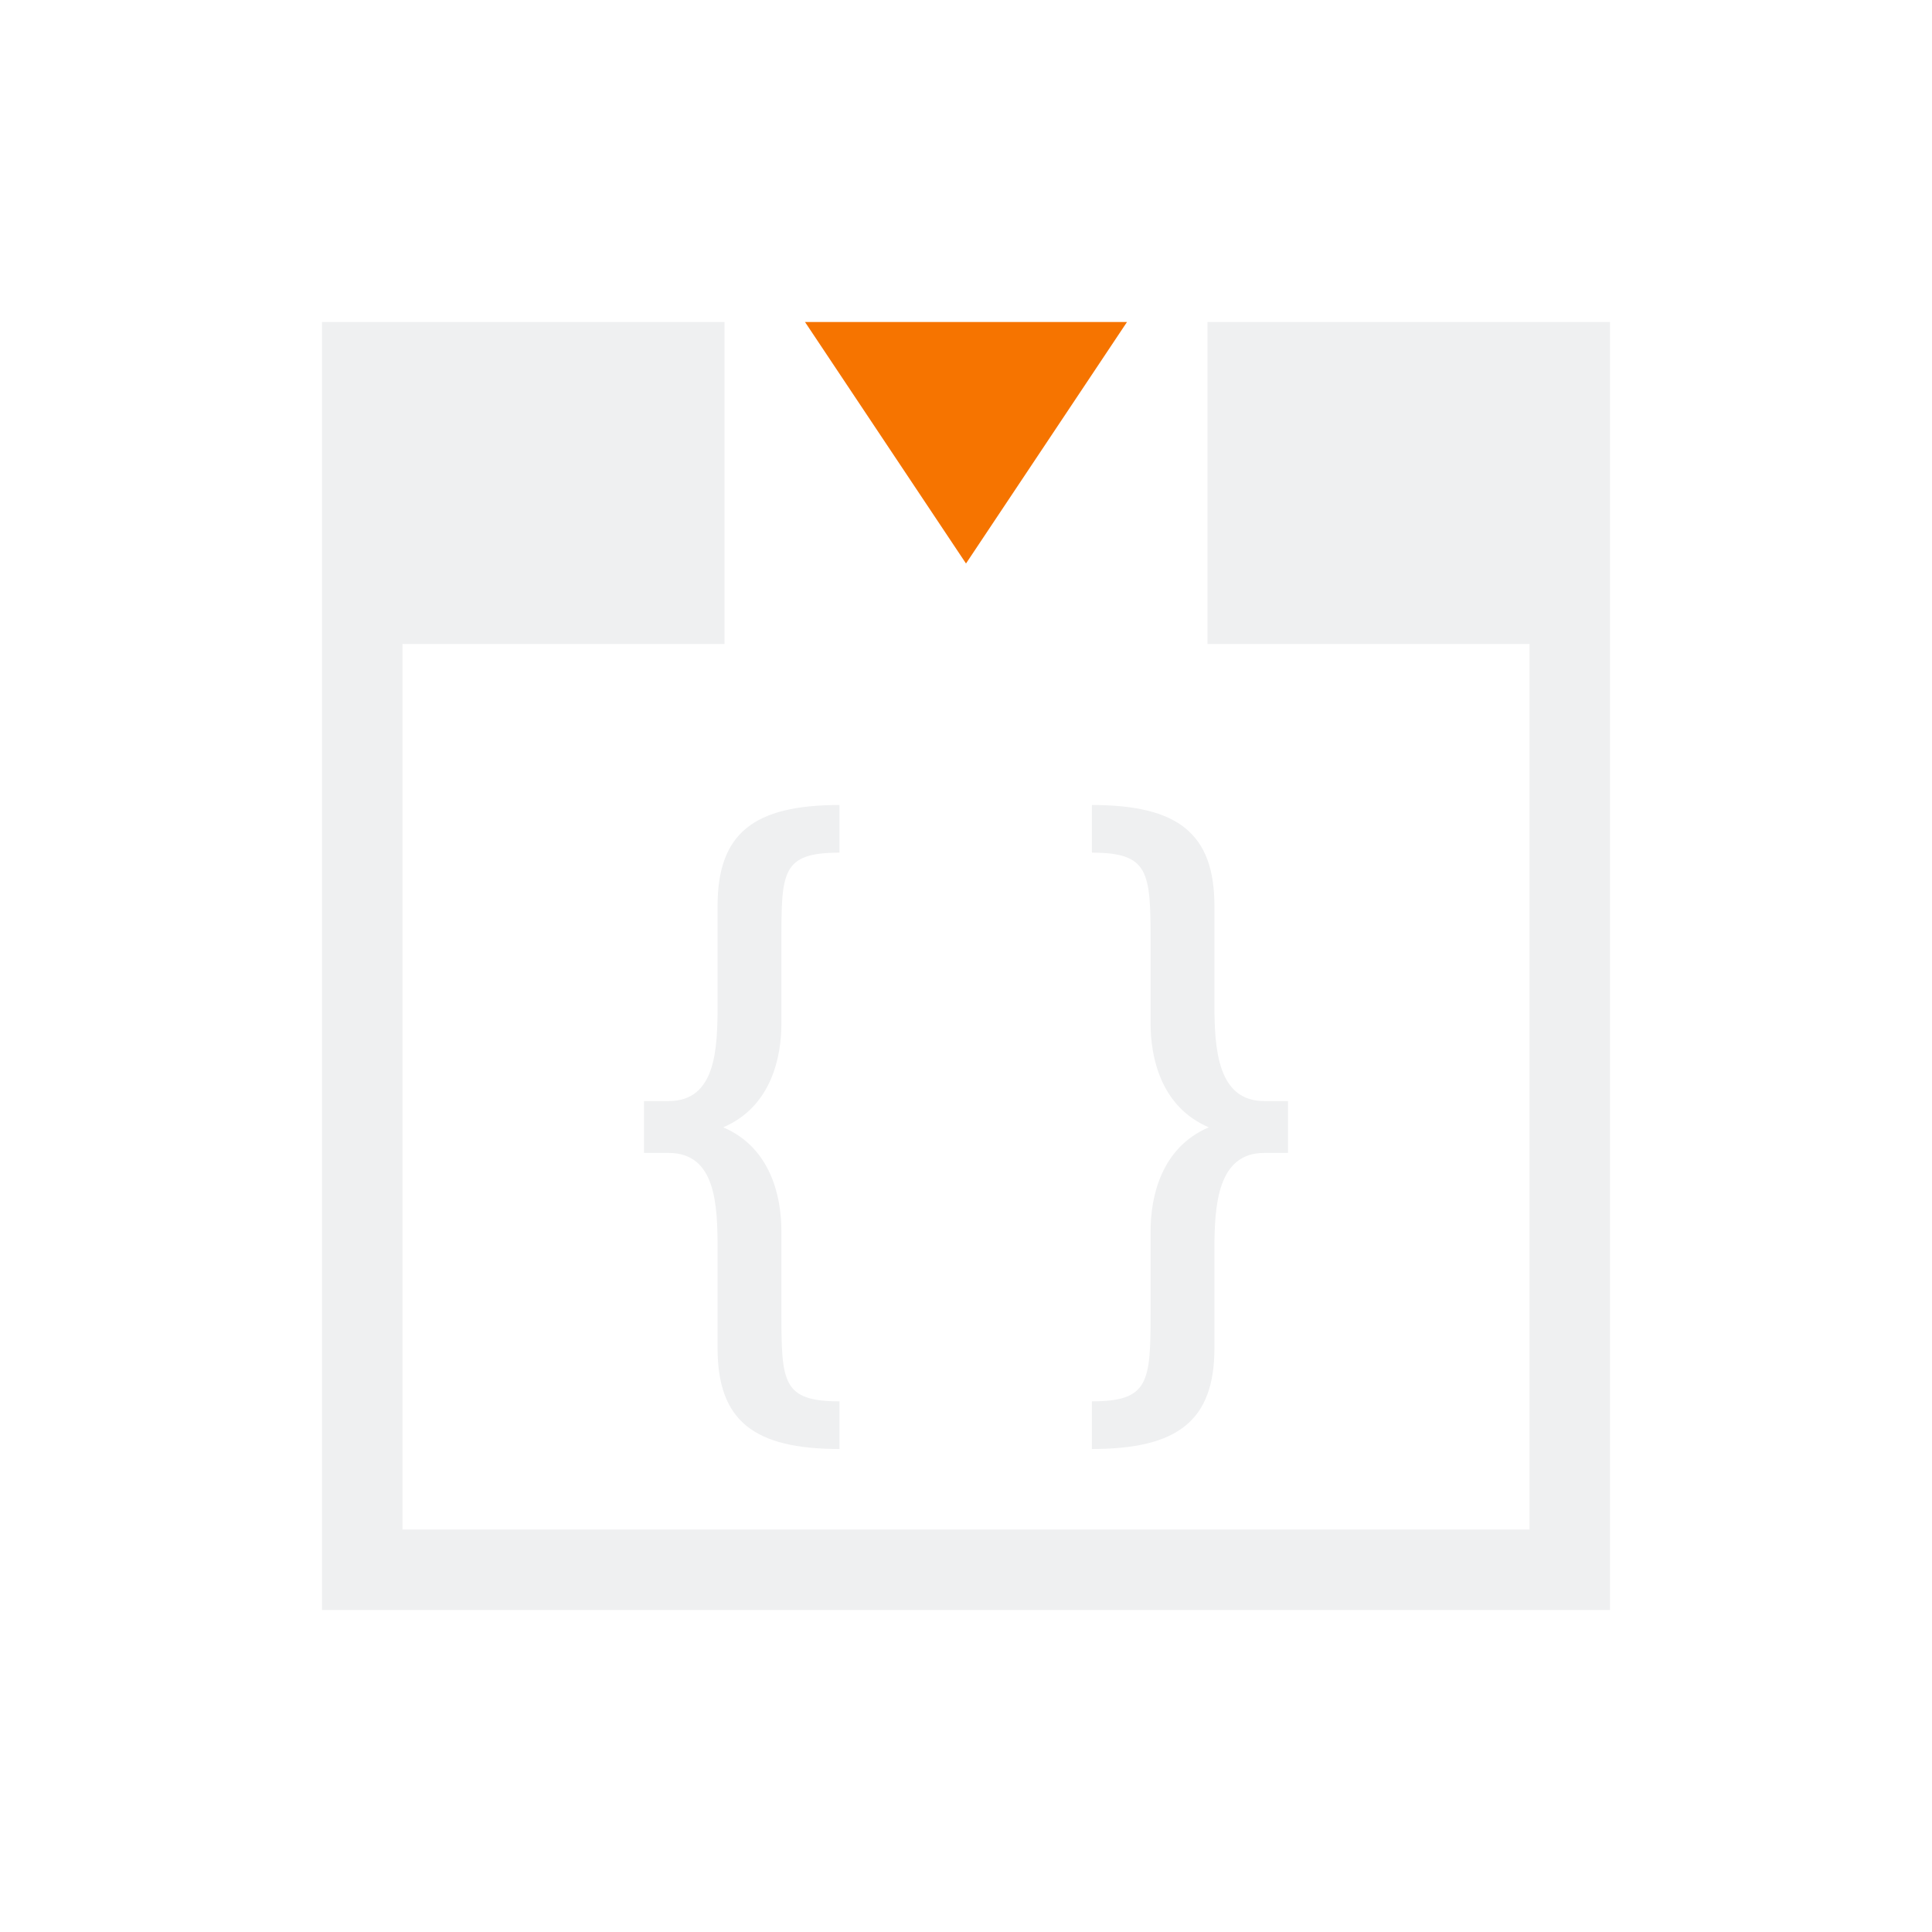
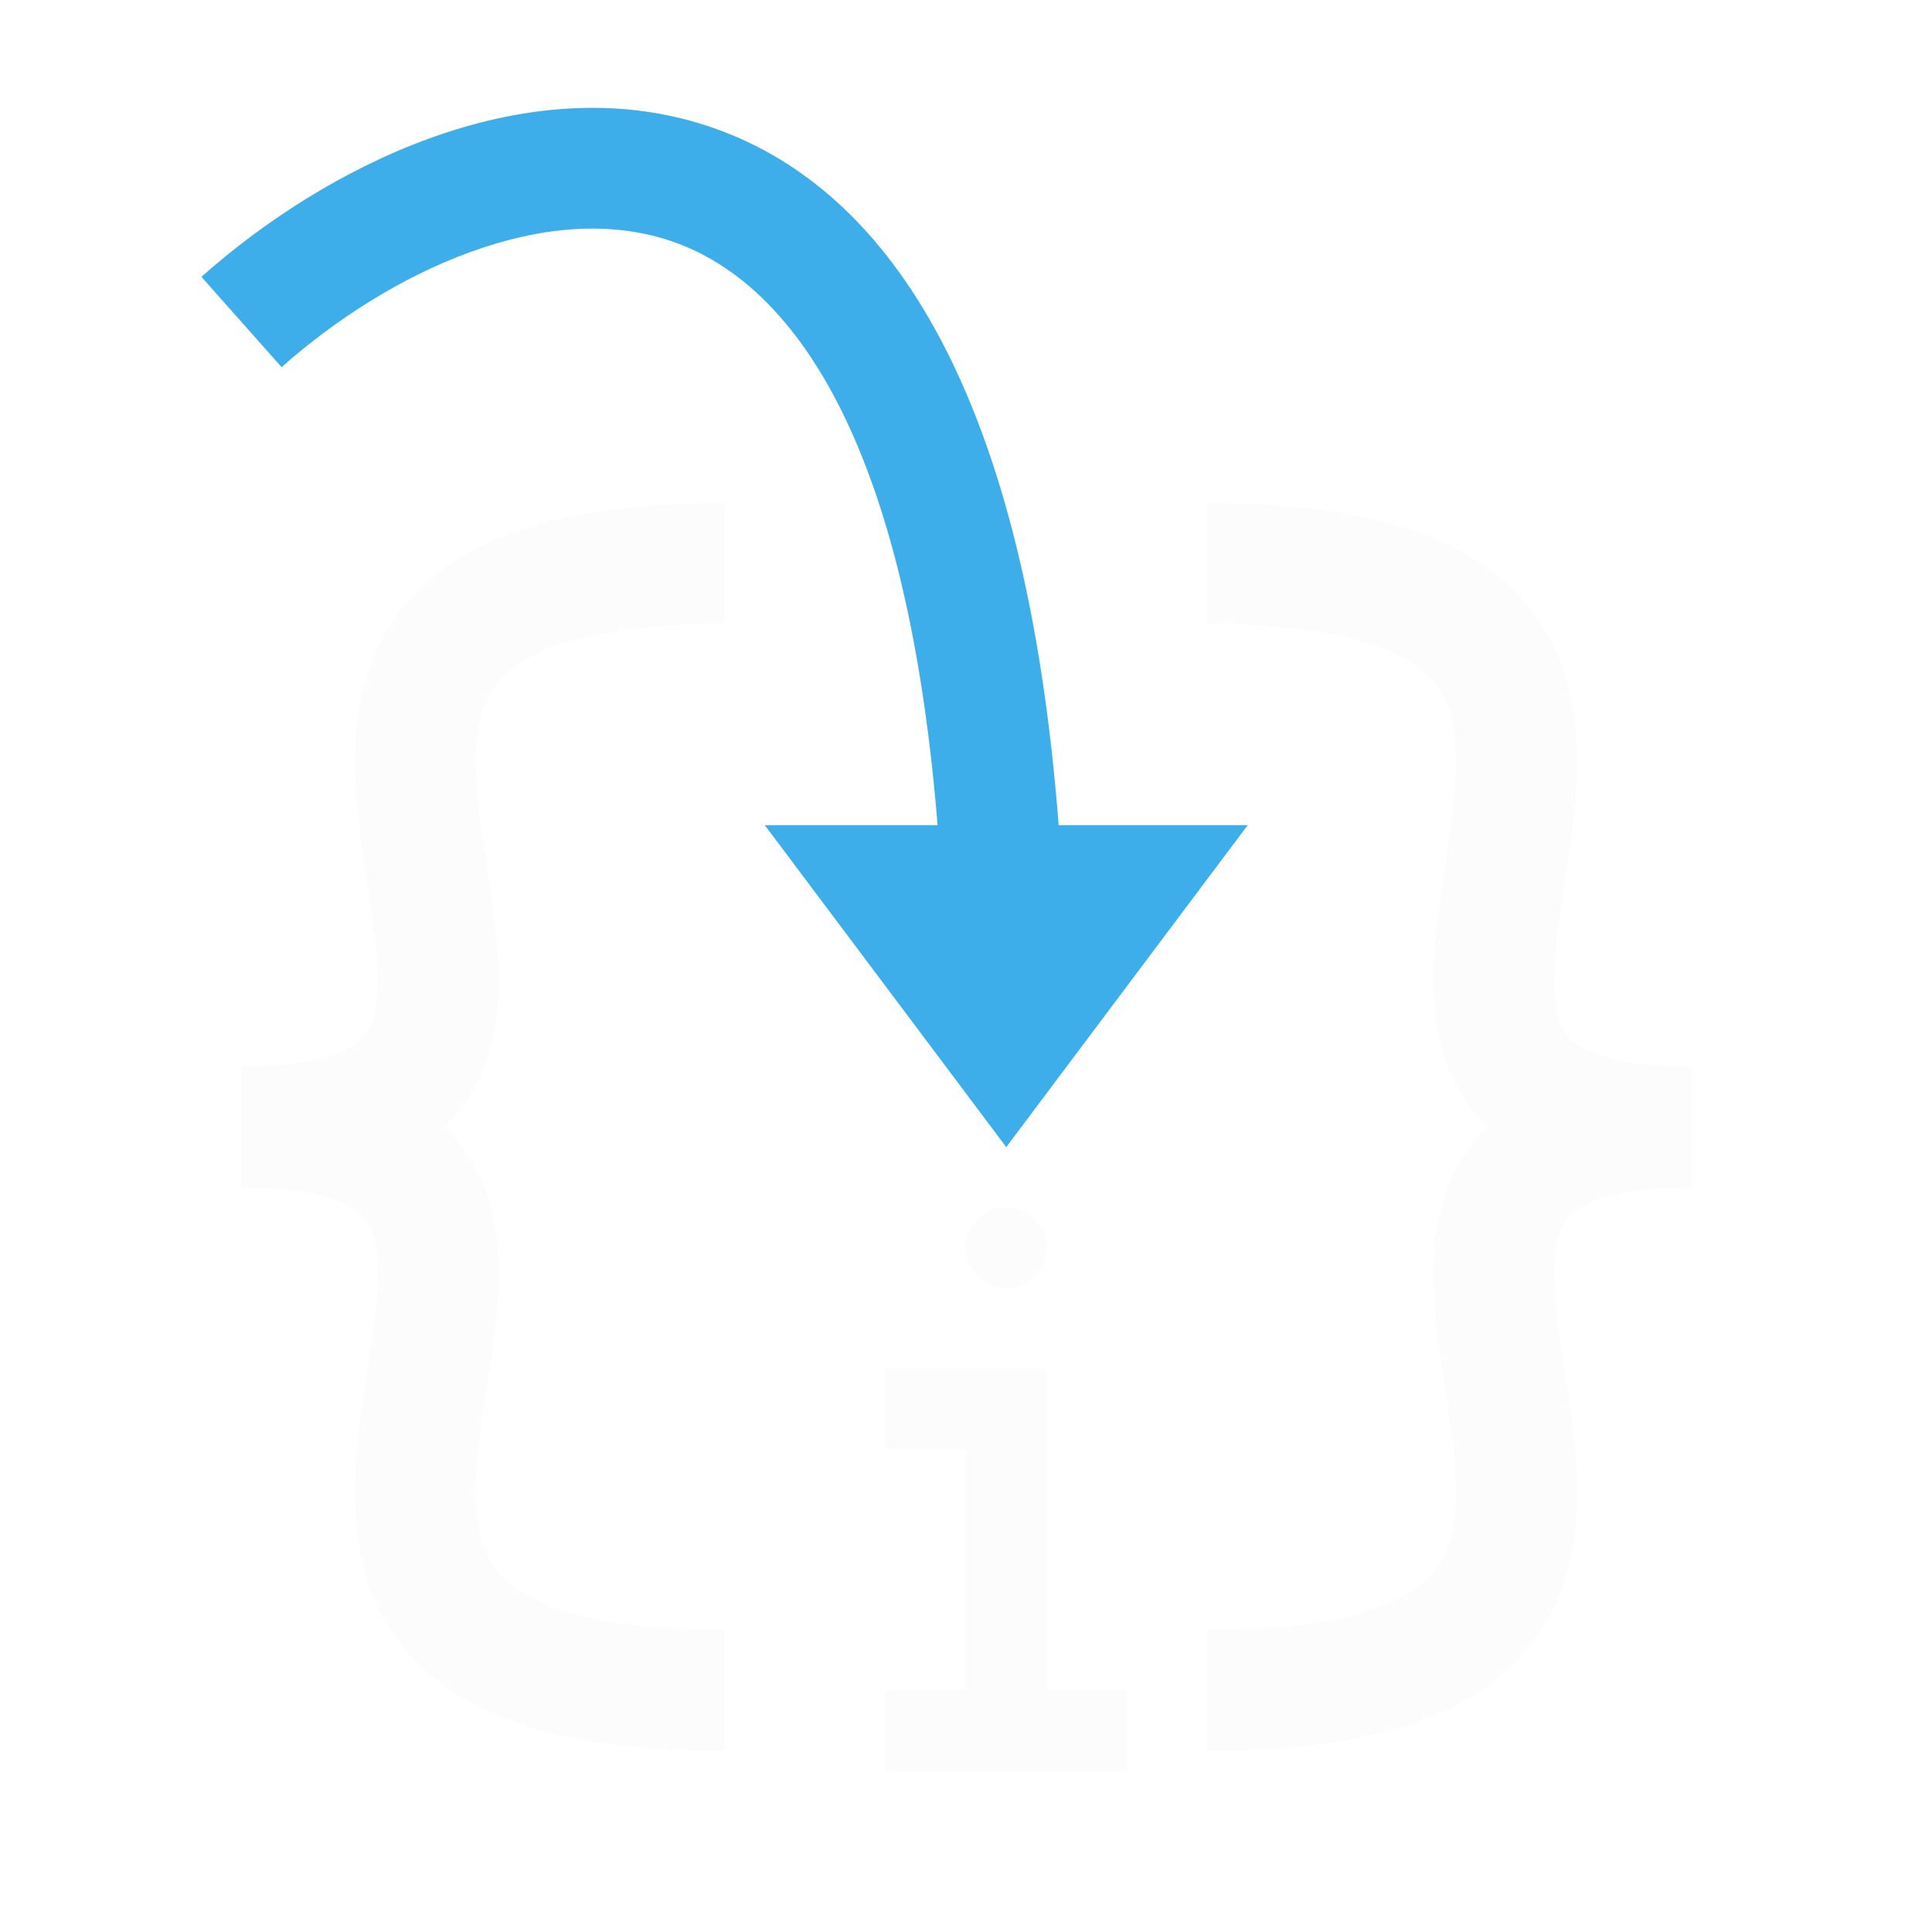
- <svg xmlns="http://www.w3.org/2000/svg" viewBox="0 0 24 24">
-   <defs id="defs3051">
-     <style type="text/css" id="current-color-scheme">
-       .ColorScheme-Text {
-         color:#eff0f1;
-       }
-       .ColorScheme-NeutralText {
-         color:#f67400;
-       }
-       </style>
-   </defs>
-   <path style="fill:currentColor;fill-opacity:1;stroke:none" d="M 4 4 L 4 8 L 4 20 L 5 20 L 20 20 L 20 19 L 20 8 L 20 6 L 20 4 L 15 4 L 15 5 L 15 8 L 19 8 L 19 19 L 5 19 L 5 8 L 9 8 L 9 5 L 9 4 L 4 4 z M 10.428 10 C 9.362 10 8.914 10.352 8.914 11.254 L 8.914 12.477 C 8.914 13.033 8.894 13.678 8.305 13.678 L 8 13.678 L 8 14.322 L 8.305 14.322 C 8.894 14.322 8.914 14.967 8.914 15.523 L 8.914 16.746 C 8.914 17.648 9.362 18 10.428 18 L 10.428 17.408 C 9.717 17.408 9.707 17.169 9.707 16.303 L 9.707 15.295 C 9.707 14.879 9.583 14.26 8.984 14.004 C 9.583 13.748 9.707 13.13 9.707 12.715 L 9.707 11.697 C 9.707 10.831 9.708 10.592 10.428 10.592 L 10.428 10 z M 13.564 10 L 13.564 10.592 C 14.275 10.592 14.293 10.831 14.293 11.697 L 14.293 12.715 C 14.293 13.13 14.417 13.748 15.016 14.004 C 14.417 14.26 14.293 14.879 14.293 15.295 L 14.293 16.303 C 14.293 17.169 14.275 17.408 13.564 17.408 L 13.564 18 C 14.631 18 15.086 17.648 15.086 16.746 L 15.086 15.523 C 15.086 14.967 15.126 14.322 15.705 14.322 L 16 14.322 L 16 13.678 L 15.705 13.678 C 15.126 13.678 15.086 13.033 15.086 12.477 L 15.086 11.254 C 15.086 10.352 14.631 10 13.564 10 z " class="ColorScheme-Text" />
-   <path style="fill:currentColor;fill-opacity:1;stroke:none" class="ColorScheme-NeutralText" d="M 10 4 L 12 7 L 14 4 L 10 4 z " />
+ <svg xmlns="http://www.w3.org/2000/svg" width="24" height="24" viewBox="0 0 24 24" fill="none">
+   <style type="text/css" id="current-color-scheme">.ColorScheme-Text { color: #fcfcfc; }</style>
+   <g transform="translate(1,1)">
+     <path fill-rule="evenodd" clip-rule="evenodd" d="M3.996 13.366C3.476 13.634 2.81 13.75 2 13.75V12.25C2.69 12.25 3.087 12.147 3.309 12.033C3.5 11.934 3.583 11.818 3.632 11.669C3.693 11.486 3.711 11.225 3.679 10.849C3.656 10.583 3.615 10.315 3.569 10.016C3.549 9.886 3.528 9.75 3.508 9.606C3.387 8.763 3.256 7.589 3.921 6.658C4.612 5.691 5.943 5.25 8 5.25V6.75C6.057 6.75 5.388 7.184 5.142 7.53C4.869 7.911 4.863 8.487 4.992 9.394C5.008 9.503 5.026 9.618 5.044 9.737C5.093 10.056 5.146 10.402 5.173 10.721C5.211 11.165 5.213 11.67 5.055 12.143C4.886 12.651 4.547 13.082 3.996 13.366Z" fill="currentColor" class="ColorScheme-Text" />
+     <path fill-rule="evenodd" clip-rule="evenodd" d="M3.996 12.634C3.476 12.366 2.81 12.25 2 12.25V13.75C2.69 13.75 3.087 13.853 3.309 13.967C3.5 14.066 3.583 14.182 3.632 14.331C3.693 14.514 3.711 14.775 3.679 15.151C3.656 15.417 3.615 15.685 3.569 15.984C3.549 16.114 3.528 16.25 3.508 16.394C3.387 17.237 3.256 18.411 3.921 19.342C4.612 20.309 5.943 20.75 8 20.75V19.25C6.057 19.25 5.388 18.816 5.142 18.47C4.869 18.089 4.863 17.513 4.992 16.606C5.008 16.497 5.026 16.382 5.044 16.263C5.093 15.944 5.146 15.598 5.173 15.279C5.211 14.835 5.213 14.33 5.055 13.857C4.886 13.349 4.547 12.918 3.996 12.634Z" fill="currentColor" class="ColorScheme-Text" />
+     <path fill-rule="evenodd" clip-rule="evenodd" d="M18.004 13.366C18.524 13.634 19.19 13.75 20 13.75V12.25C19.31 12.25 18.913 12.147 18.692 12.033C18.5 11.934 18.417 11.818 18.368 11.669C18.307 11.486 18.289 11.225 18.322 10.849C18.344 10.583 18.385 10.315 18.431 10.016C18.451 9.886 18.472 9.75 18.492 9.606C18.613 8.763 18.744 7.589 18.079 6.658C17.388 5.691 16.057 5.25 14 5.25V6.75C15.943 6.75 16.612 7.184 16.858 7.53C17.131 7.911 17.137 8.487 17.008 9.394C16.992 9.503 16.974 9.618 16.956 9.737C16.907 10.056 16.854 10.402 16.827 10.721C16.789 11.165 16.787 11.67 16.945 12.143C17.114 12.651 17.453 13.082 18.004 13.366Z" fill="currentColor" class="ColorScheme-Text" />
+     <path fill-rule="evenodd" clip-rule="evenodd" d="M18.004 12.634C18.524 12.366 19.19 12.25 20 12.25V13.75C19.31 13.75 18.913 13.853 18.692 13.967C18.5 14.066 18.417 14.182 18.368 14.331C18.307 14.514 18.289 14.775 18.322 15.151C18.344 15.417 18.385 15.685 18.431 15.984C18.451 16.114 18.472 16.25 18.492 16.394C18.613 17.237 18.744 18.411 18.079 19.342C17.388 20.309 16.057 20.75 14 20.75V19.25C15.943 19.25 16.612 18.816 16.858 18.47C17.131 18.089 17.137 17.513 17.008 16.606C16.992 16.497 16.974 16.382 16.956 16.263C16.907 15.944 16.854 15.598 16.827 15.279C16.789 14.835 16.787 14.33 16.945 13.857C17.114 13.349 17.453 12.918 18.004 12.634Z" fill="currentColor" class="ColorScheme-Text" />
+     <path d="M11.5 12L10 10H11.449H13L11.5 12Z" fill="#3DAEE9" />
+     <path fill-rule="evenodd" clip-rule="evenodd" d="M4.845 2.13C3.979 2.444 3.152 2.98 2.498 3.561L1.502 2.439C2.27 1.757 3.258 1.11 4.333 0.72C5.408 0.329 6.623 0.177 7.796 0.567C10.103 1.333 11.744 3.977 12.151 9.25H14.5L11.5 13.25L8.5 9.25H10.647C10.239 4.21 8.705 2.449 7.323 1.99C6.566 1.738 5.713 1.815 4.845 2.13Z" fill="#3DAEE9" />
+     <path d="M11 14.5C11 14.224 11.224 14 11.5 14V14C11.776 14 12 14.224 12 14.5V14.5C12 14.776 11.776 15 11.5 15V15C11.224 15 11 14.776 11 14.5V14.5Z" fill="currentColor" class="ColorScheme-Text" />
+     <path fill-rule="evenodd" clip-rule="evenodd" d="M10 16H12V20H13V21H10V20H11V17H10V16Z" fill="currentColor" class="ColorScheme-Text" />
+   </g>
</svg>
